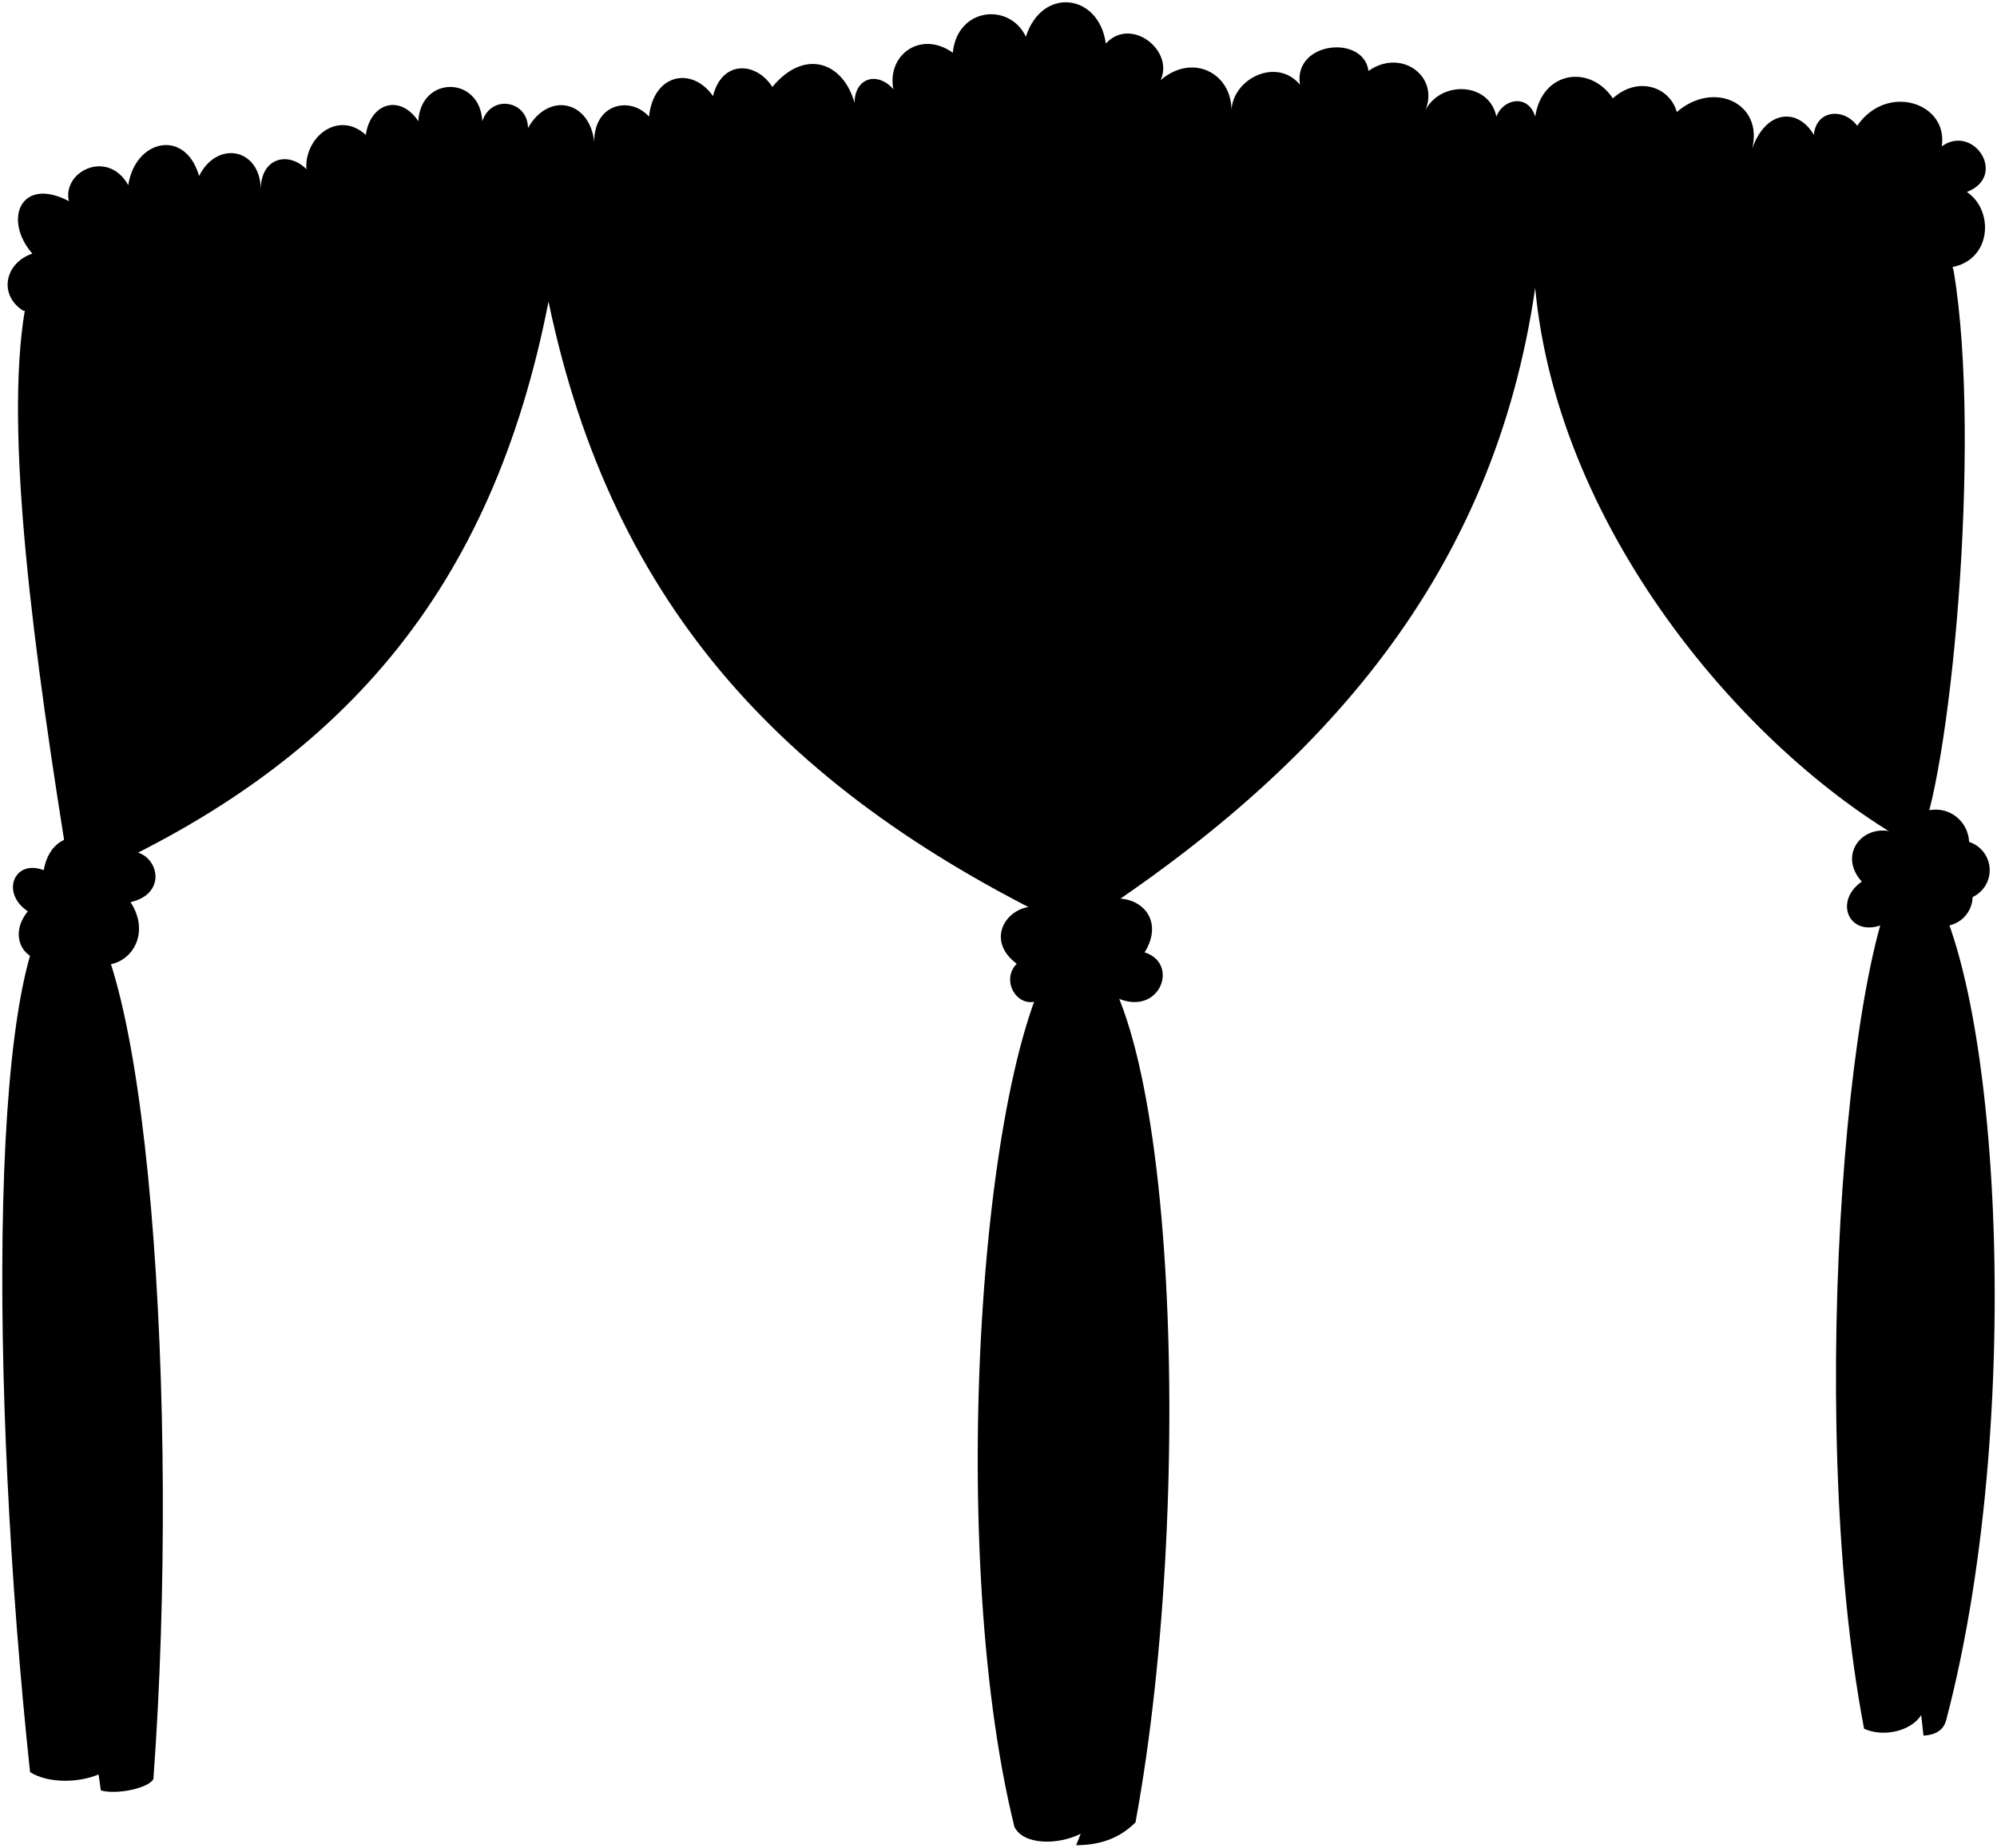
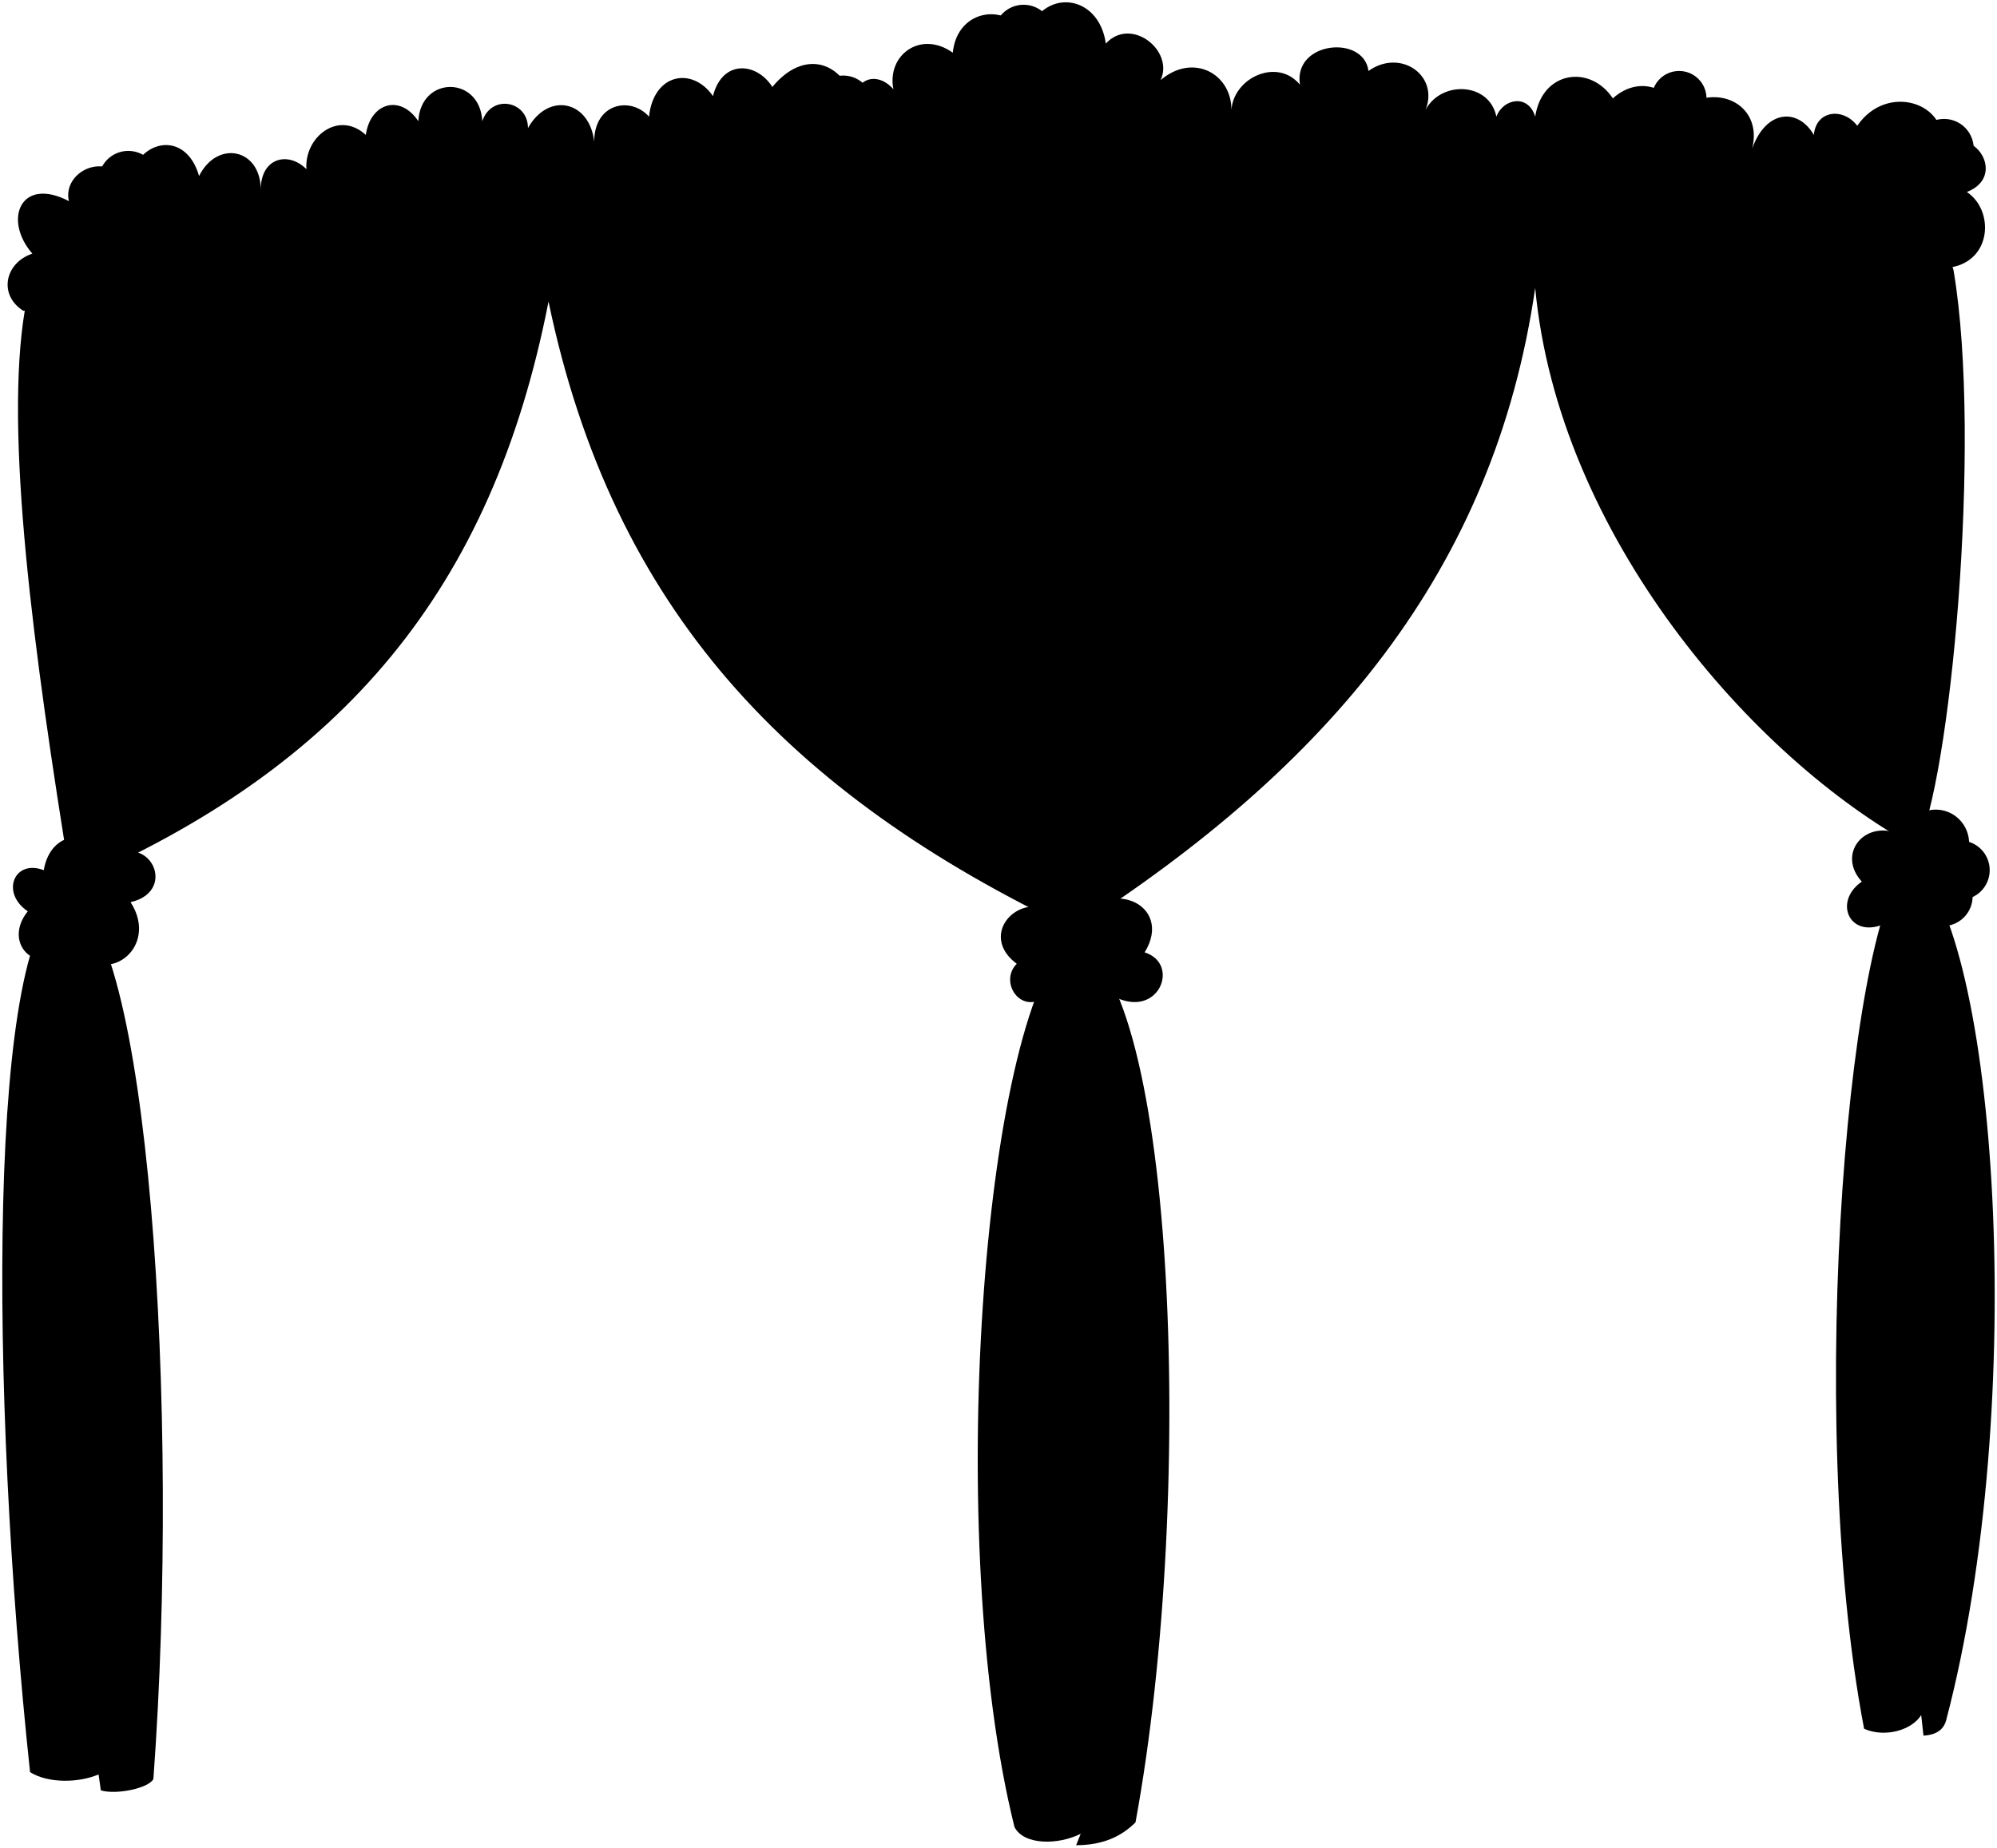
<svg viewBox="0 0 874.35 809.08">
  <path class="shrubCloser" d="M10.16,136.08c-11-7-8-21,4-25-13-15-5-34,16-23-3-13,17-23,26-7,3-20,25-25,31-4,8-16,27-12,27,6,0-14,12-17,20-9-1-14,14-26,26-15,2-14,15-18,23-6,1-20,27-20,28,0,4-12,20-9,20,3,9-16,27-12,29,6,0-17,16-20,24-11,2-19,19-22,28-9,4-16,19-15,26-4,14-17,31-11,36,7,0-11,10-14,17-6-3-15,12-26,26-16,2-20,25-22,32-7,7-22,32-19,35,3,11-12,30,3,24,16,14-12,31-3,31,13,1-14,20-23,30-11-3-19,28-22,30-6,14-10,31,2,25,17,7-13,28-12,31,3,3-8,14-10,17,0,3-20,24-23,34-8,11-10,25-5,28,6,16-14,38-4,33,16,6-17,20-18,27-6,1-11,13-12,19-4,13-19,40-10,37,9,14-10,29,13,11,20,12,8,11,30-7,33Z" />
-   <g class="rose">
-     <circle cx="49.16" cy="114.08" r="13" />
-     <circle cx="148.16" cy="122.08" r="13" />
-     <circle cx="182.16" cy="87.08" r="12" />
-     <circle cx="282.16" cy="79.08" r="12" />
-     <circle cx="369.16" cy="83.08" r="13" />
-     <circle cx="510.16" cy="75.08" r="13" />
-     <circle cx="588.16" cy="59.08" r="12" />
-     <circle cx="672.16" cy="100.08" r="13" />
-     <circle cx="729.16" cy="65.08" r="12" />
-     <circle cx="834.16" cy="99.08" r="13" />
-   </g>
  <g class="curtain">
    <path d="M483.84,76.11C594.46,102,716.47,113,847.58,112.13a7.82,7.82,0,0,1,7.79,6.51c12.62,75.11-1.64,225.25-16.21,252.44-72-39-157-137-167-245-18,124-90.54,209.58-202,281-124.89-59.38-201.88-140.13-230-275-24.62,125.82-89.73,203.74-209,255C14.4,284.15,1.86,189.29,10.91,135.62A8,8,0,0,1,18.67,129c139.3-3,283.44-22,431.29-53.19A78.08,78.08,0,0,1,483.84,76.11Z" />
    <path d="M837.16,377.08c37.32,30.48,51.38,237.45,15,376-1,4.17-4.14,6.69-10,7l-1-9c-4.16,6.71-16,10-25,6C789.55,617.91,810.49,392.46,837.16,377.08Z" />
    <path d="M468.16,411.08c46,10,56,240,29,387-5.89,5.84-13.7,9.95-26,10l2-5c-10,5-25,5-29-3C413.16,675.08,430.16,447.08,468.16,411.08Z" />
    <path d="M29.16,392.08c36,10,49.86,225.79,38,387-2,4-16,7-23,5l-1-7c-8.7,3.71-22,4-30-1C-4.56,609.81-5.84,406.08,29.16,392.08Z" />
  </g>
  <g class="curtainCreaseLine">
    <path d="M837.16,384.08a543.44,543.44,0,0,1,10,175" />
    <path d="M478.16,435.08q-31.5,152.57-21,320" />
    <path d="M107.16,245.08c-10.56,27.22-26.95,51-48,72" />
    <path d="M182.16,178.08c-24.74,65.46-63.73,122.08-120,168" />
    <path d="M311.16,192.08c23.83,59.65,62.63,112.62,114,160" />
    <path d="M346.16,140.08q5.54,56,39,112" />
    <path d="M398.16,178.08a732.79,732.79,0,0,0,48,158" />
    <path d="M530.16,165.08c-3.13,48.93-11.67,95-30,136" />
    <path d="M573.16,186.08c-11.09,56.22-35.75,109.15-69,160" />
    <path d="M637.16,135.08c-19.72,80.82-59.42,152.91-122,215" />
    <path d="M725.16,184.08c19.52,59.33,50.78,107.59,92,147" />
    <path d="M763.16,189.08c7.3,29.85,23.19,60.93,46,93" />
    <path d="M34.16,477.08c8.24,24.14,12.08,51.94,12,83" />
  </g>
  <g class="curtainFoldLine">
    <path d="M841.16,751.08c-16.15-71.23-19.59-154.32-12-229" />
    <path d="M473.16,803.08c11-65,21-141,10-204" />
    <path d="M43.16,777.08c-17.11-96.44-27.77-173.33-19-261" />
  </g>
  <g class="shrubCloser">
    <path d="M858.16,381.08c13,12,1,30-15,23-2,8-13,9-17,0-16,8-24-9-11-18-11-12,1-27,16-21C846.16,342.08,872.16,361.08,858.16,381.08Z" />
    <path d="M467.16,406.08c18-24,47-10,34,11,16,5,6,30-14,19-1,14-26,17-29,0-11,9-21-6-13-14C425.16,407.08,453.16,384.08,467.16,406.08Z" />
    <path d="M30.16,414.08c-12,15-30,0-18-15-12-8-6-23,7-18,3-18,22-19,26-3,19-17,34,12,12,17C70.16,415.08,46.16,434.08,30.16,414.08Z" />
  </g>
-   <g class="rose">
+   <g class="yellowRose">
+     <circle cx="56.16" cy="79.08" r="13" />
+     <circle cx="138.16" cy="103.08" r="13" />
+     <circle cx="184.16" cy="81.08" r="12" />
+     <circle cx="282.16" cy="79.08" r="12" />
+     <circle cx="369.16" cy="46.08" r="13" />
+     <circle cx="448.16" cy="15.08" r="13" />
+     <circle cx="501.16" cy="62.08" r="13" />
+     <circle cx="589.16" cy="53.08" r="12" />
+     <circle cx="650.16" cy="78.08" r="13" />
+     <circle cx="735.16" cy="43.08" r="12" />
+     <circle cx="778.16" cy="91.08" r="12" />
+     <circle cx="851.16" cy="65.08" r="13" />
+     <circle cx="33.16" cy="414.08" r="13" />
+     <circle cx="858.16" cy="381.08" r="13" />
    <circle cx="470.16" cy="407.08" r="13" />
-     <circle cx="858.16" cy="381.08" r="13" />
-     <circle cx="33.16" cy="414.08" r="13" />
  </g>
</svg>
